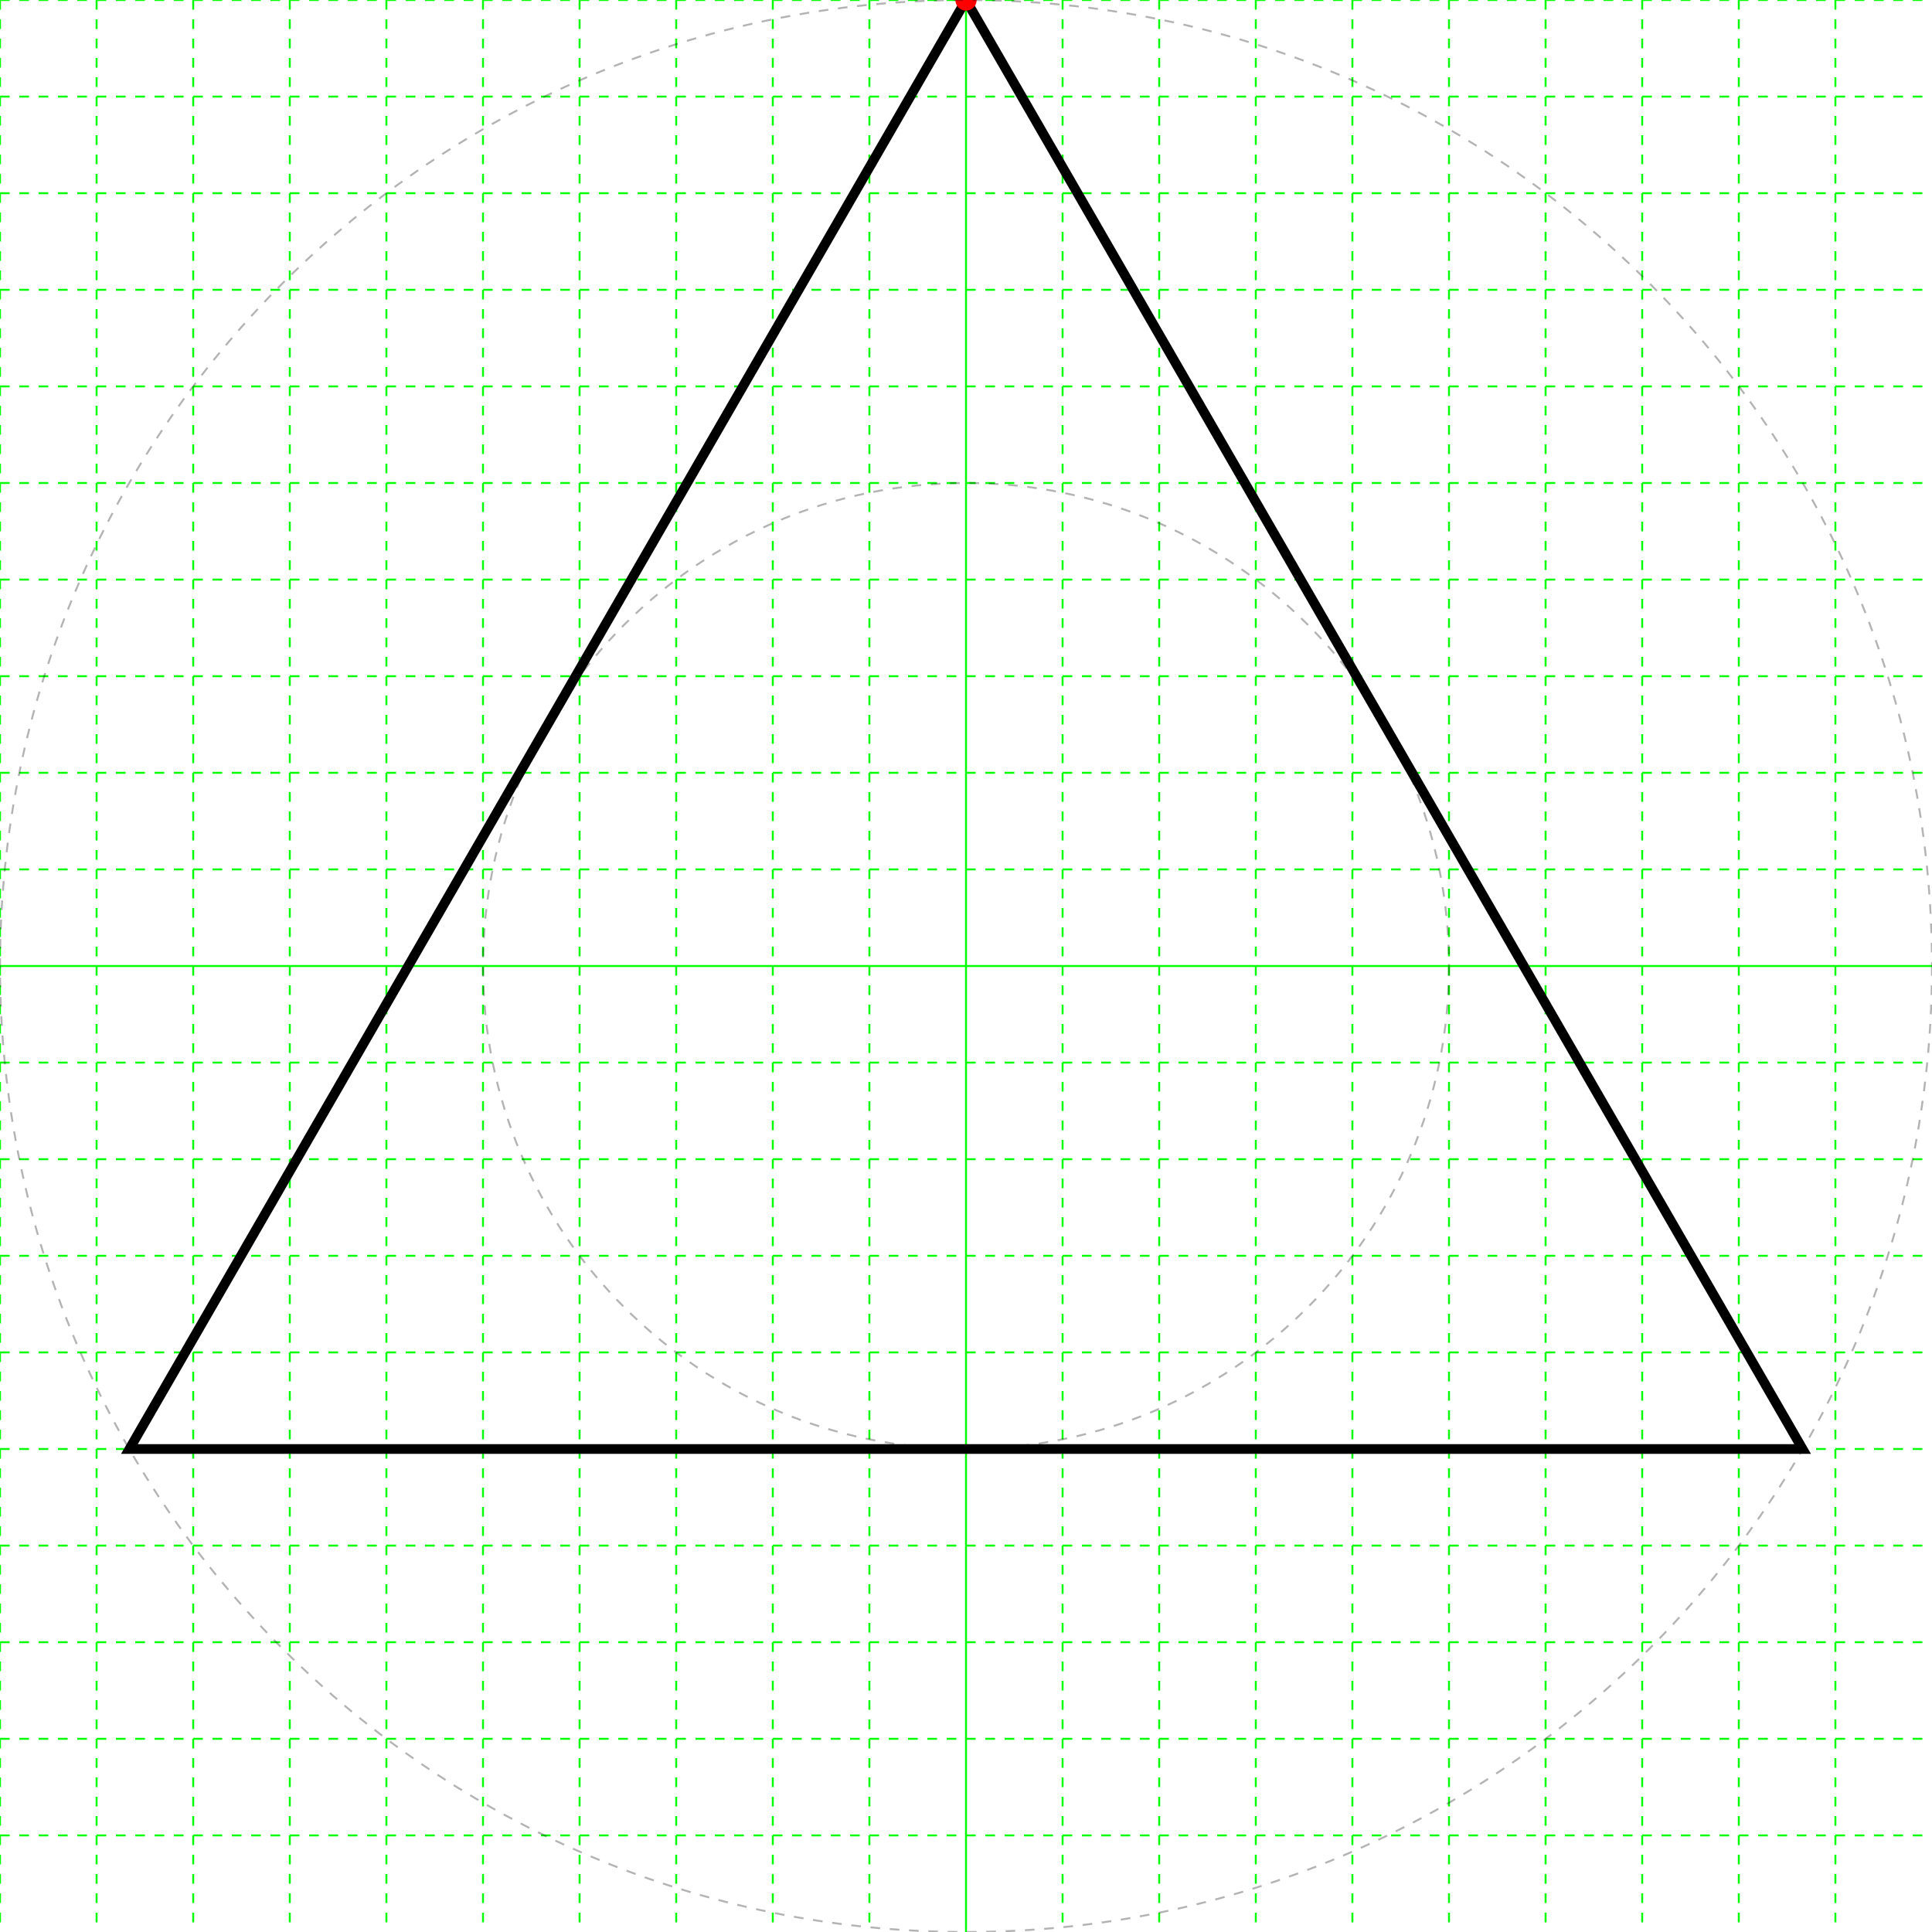
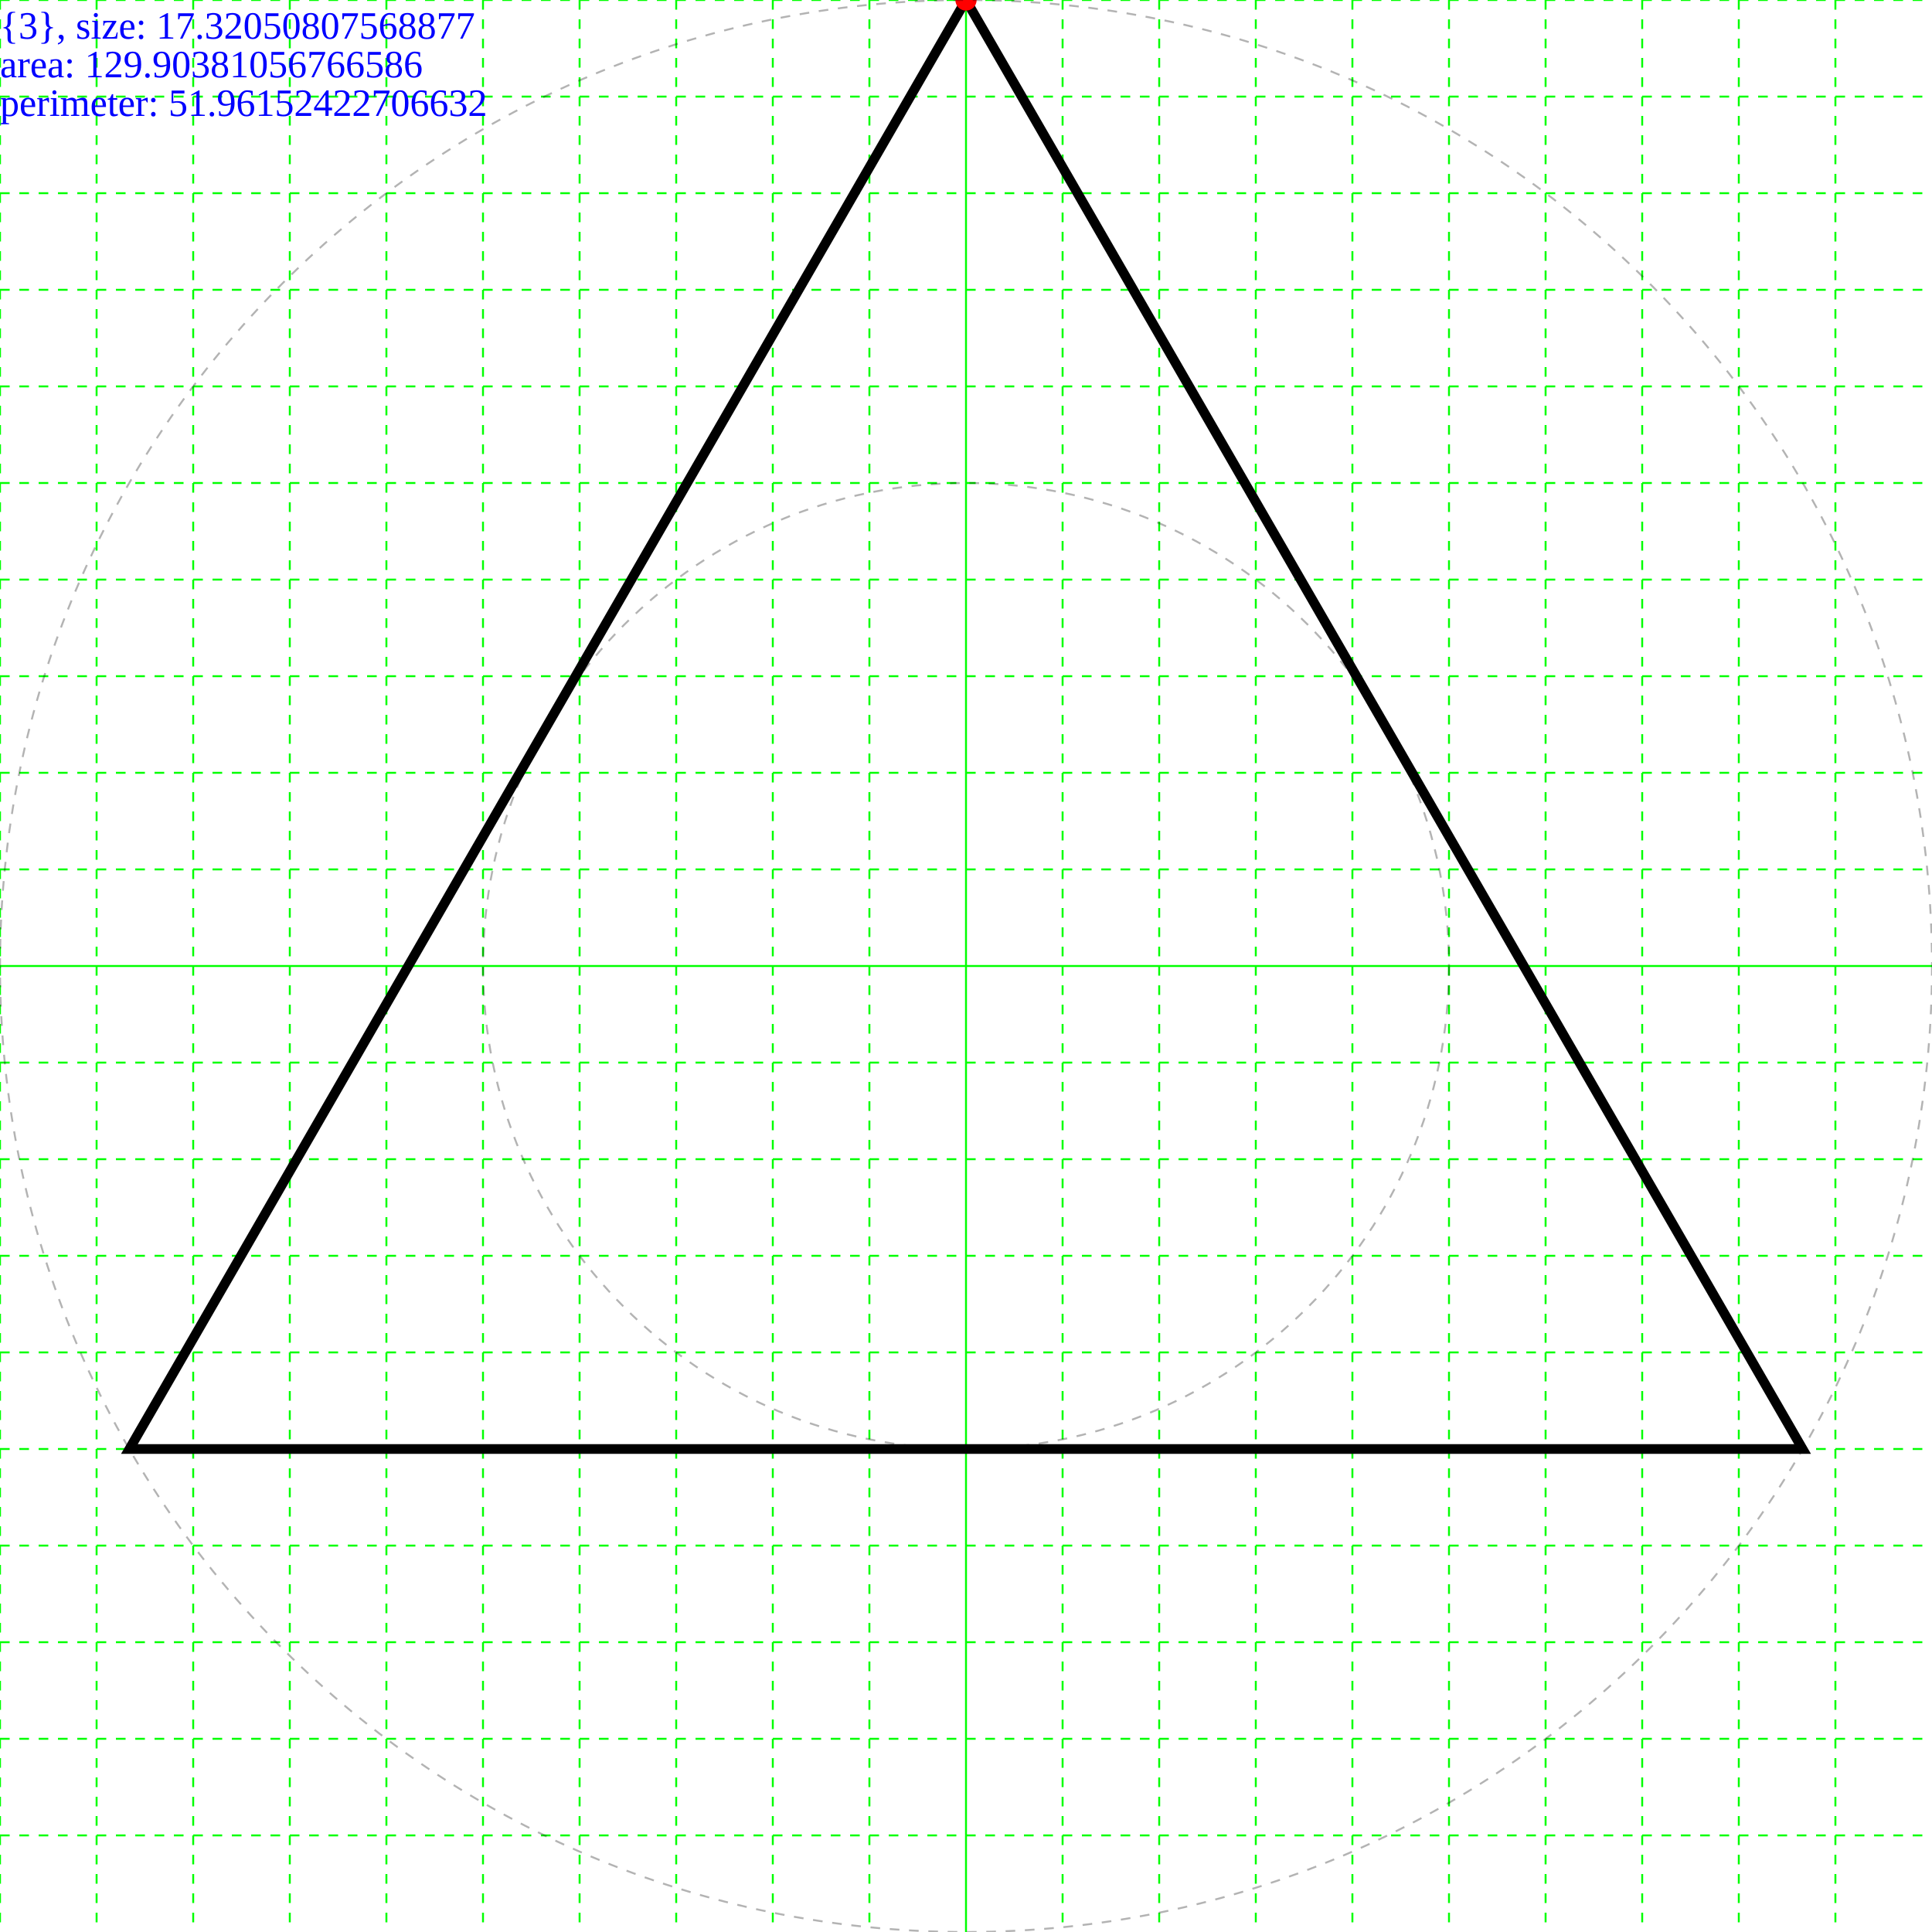
<svg xmlns="http://www.w3.org/2000/svg" height="200" width="200">
  <g id="grid">
    <line stroke="#00ff00" stroke-dasharray="1,1" stroke-width="0.2" x1="0" x2="0" y1="0" y2="200" />
    <line stroke="#00ff00" stroke-dasharray="1,1" stroke-width="0.2" x1="10" x2="10" y1="0" y2="200" />
    <line stroke="#00ff00" stroke-dasharray="1,1" stroke-width="0.2" x1="20" x2="20" y1="0" y2="200" />
    <line stroke="#00ff00" stroke-dasharray="1,1" stroke-width="0.2" x1="30" x2="30" y1="0" y2="200" />
    <line stroke="#00ff00" stroke-dasharray="1,1" stroke-width="0.2" x1="40" x2="40" y1="0" y2="200" />
    <line stroke="#00ff00" stroke-dasharray="1,1" stroke-width="0.2" x1="50" x2="50" y1="0" y2="200" />
    <line stroke="#00ff00" stroke-dasharray="1,1" stroke-width="0.2" x1="60" x2="60" y1="0" y2="200" />
    <line stroke="#00ff00" stroke-dasharray="1,1" stroke-width="0.2" x1="70" x2="70" y1="0" y2="200" />
    <line stroke="#00ff00" stroke-dasharray="1,1" stroke-width="0.2" x1="80" x2="80" y1="0" y2="200" />
    <line stroke="#00ff00" stroke-dasharray="1,1" stroke-width="0.2" x1="90" x2="90" y1="0" y2="200" />
    <line stroke="#00ff00" stroke-width="0.2" x1="100" x2="100" y1="0" y2="200" />
    <line stroke="#00ff00" stroke-dasharray="1,1" stroke-width="0.2" x1="110" x2="110" y1="0" y2="200" />
    <line stroke="#00ff00" stroke-dasharray="1,1" stroke-width="0.2" x1="120" x2="120" y1="0" y2="200" />
    <line stroke="#00ff00" stroke-dasharray="1,1" stroke-width="0.2" x1="130" x2="130" y1="0" y2="200" />
    <line stroke="#00ff00" stroke-dasharray="1,1" stroke-width="0.2" x1="140" x2="140" y1="0" y2="200" />
    <line stroke="#00ff00" stroke-dasharray="1,1" stroke-width="0.2" x1="150" x2="150" y1="0" y2="200" />
    <line stroke="#00ff00" stroke-dasharray="1,1" stroke-width="0.2" x1="160" x2="160" y1="0" y2="200" />
    <line stroke="#00ff00" stroke-dasharray="1,1" stroke-width="0.2" x1="170" x2="170" y1="0" y2="200" />
    <line stroke="#00ff00" stroke-dasharray="1,1" stroke-width="0.2" x1="180" x2="180" y1="0" y2="200" />
    <line stroke="#00ff00" stroke-dasharray="1,1" stroke-width="0.2" x1="190" x2="190" y1="0" y2="200" />
    <line stroke="#00ff00" stroke-dasharray="1,1" stroke-width="0.2" x1="0" x2="200" y1="0" y2="0" />
    <line stroke="#00ff00" stroke-dasharray="1,1" stroke-width="0.2" x1="0" x2="200" y1="10" y2="10" />
    <line stroke="#00ff00" stroke-dasharray="1,1" stroke-width="0.2" x1="0" x2="200" y1="20" y2="20" />
    <line stroke="#00ff00" stroke-dasharray="1,1" stroke-width="0.2" x1="0" x2="200" y1="30" y2="30" />
    <line stroke="#00ff00" stroke-dasharray="1,1" stroke-width="0.2" x1="0" x2="200" y1="40" y2="40" />
    <line stroke="#00ff00" stroke-dasharray="1,1" stroke-width="0.2" x1="0" x2="200" y1="50" y2="50" />
    <line stroke="#00ff00" stroke-dasharray="1,1" stroke-width="0.2" x1="0" x2="200" y1="60" y2="60" />
    <line stroke="#00ff00" stroke-dasharray="1,1" stroke-width="0.2" x1="0" x2="200" y1="70" y2="70" />
    <line stroke="#00ff00" stroke-dasharray="1,1" stroke-width="0.2" x1="0" x2="200" y1="80" y2="80" />
    <line stroke="#00ff00" stroke-dasharray="1,1" stroke-width="0.2" x1="0" x2="200" y1="90" y2="90" />
    <line stroke="#00ff00" stroke-width="0.2" x1="0" x2="200" y1="100" y2="100" />
    <line stroke="#00ff00" stroke-dasharray="1,1" stroke-width="0.2" x1="0" x2="200" y1="110" y2="110" />
    <line stroke="#00ff00" stroke-dasharray="1,1" stroke-width="0.2" x1="0" x2="200" y1="120" y2="120" />
    <line stroke="#00ff00" stroke-dasharray="1,1" stroke-width="0.2" x1="0" x2="200" y1="130" y2="130" />
    <line stroke="#00ff00" stroke-dasharray="1,1" stroke-width="0.2" x1="0" x2="200" y1="140" y2="140" />
    <line stroke="#00ff00" stroke-dasharray="1,1" stroke-width="0.2" x1="0" x2="200" y1="150" y2="150" />
    <line stroke="#00ff00" stroke-dasharray="1,1" stroke-width="0.2" x1="0" x2="200" y1="160" y2="160" />
    <line stroke="#00ff00" stroke-dasharray="1,1" stroke-width="0.2" x1="0" x2="200" y1="170" y2="170" />
    <line stroke="#00ff00" stroke-dasharray="1,1" stroke-width="0.2" x1="0" x2="200" y1="180" y2="180" />
    <line stroke="#00ff00" stroke-dasharray="1,1" stroke-width="0.2" x1="0" x2="200" y1="190" y2="190" />
  </g>
  <g>
    <polygon fill="none" points="100.0,-1.4210854715202004E-14 186.603,150.0 13.397,150" stroke="black" stroke-width="1" />
    <circle cx="100.0" cy="-1.4210854715202004E-14" fill="#ff0000" r="1.1" />
    <circle cx="100.0" cy="100.0" fill="none" r="100" stroke="black" stroke-dasharray="1,1" stroke-opacity="0.3" stroke-width="0.2" />
+     <text fill="blue" font-size="4.0" id="info" x="0" y="0">
+       <tspan dy="4.0" x="0">{3}, size: 17.32050807568877</tspan>
+       <tspan dy="4.0" x="0">area: 129.90381056766586</tspan>
+       <tspan dy="4.0" x="0">perimeter: 51.96152422706632</tspan>
+     </text>
    <circle cx="100.0" cy="100.0" fill="none" r="50" stroke="black" stroke-dasharray="1,1" stroke-opacity="0.3" stroke-width="0.2" />
  </g>
</svg>
